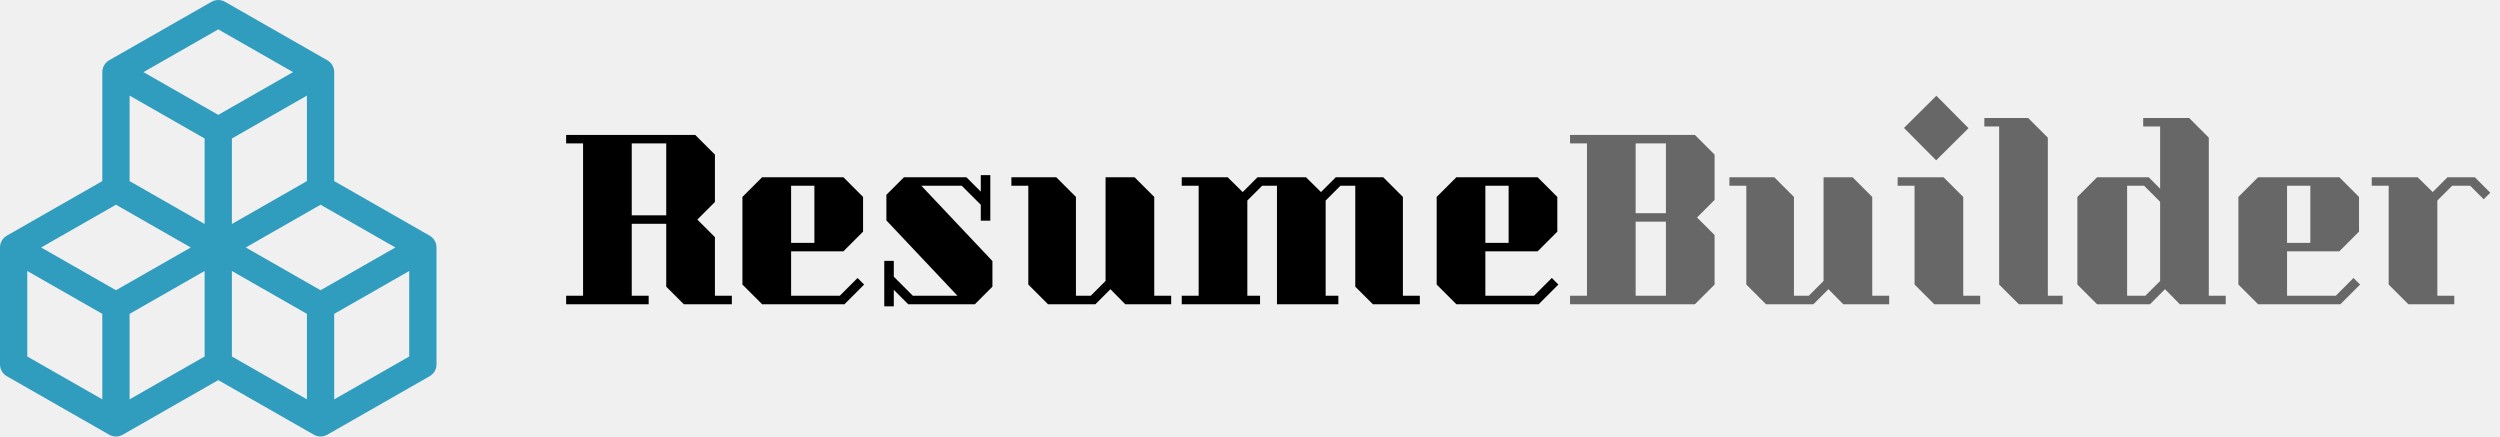
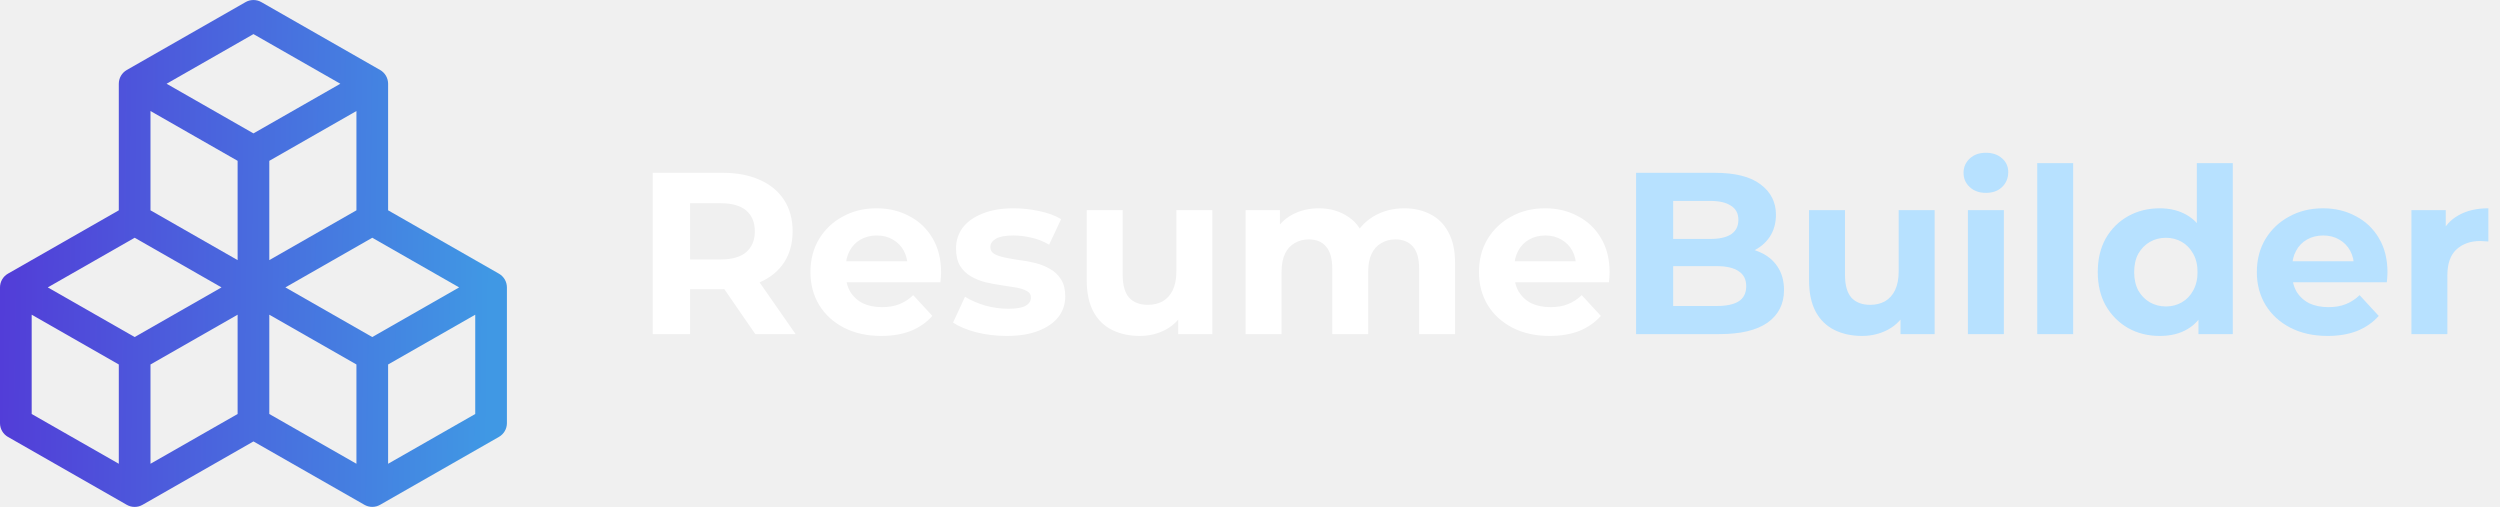
- <svg xmlns="http://www.w3.org/2000/svg" width="189" height="33" viewBox="0 0 189 33" fill="none">
-   <path d="M49.04 23V22.36H47.76V16.92H50.368V21.672L51.696 23H55.328V22.36H54.048V17.928L52.72 16.6L54.048 15.272V11.688L52.56 10.2H42.8V10.84H44.08V22.36H42.8V23H49.04ZM47.76 10.84H50.368V16.28H47.76V10.84ZM57.616 23H63.84L65.328 21.512L64.832 21.016L63.488 22.36H59.808V19H63.76L65.248 17.512V14.888L63.76 13.4H57.616L56.128 14.888V21.512L57.616 23ZM59.808 14.04H61.568V18.36H59.808V14.04ZM67.571 23.16V21.912L68.659 23H73.699L75.027 21.672V19.736L69.651 14.04H72.707L74.147 15.48V16.68H74.867V13.24H74.147V14.488L73.059 13.4H68.339L67.011 14.728V16.664L72.387 22.36H69.011L67.571 20.92V19.72H66.851V23.16H67.571ZM88.541 22.36V23H85.069L83.949 21.864L82.813 23H79.229L77.741 21.512V14.04H76.461V13.4H79.853L81.341 14.888V22.36H82.461L83.581 21.24V13.4H85.773L87.261 14.888V22.36H88.541ZM107.339 22.36V23H103.787L102.459 21.672V14.04H101.339L100.219 15.16V22.36H101.179V23H96.539V14.04H95.419L94.299 15.16V22.36H95.259V23H89.339V22.36H90.619V14.04H89.339V13.4H92.811L93.947 14.52L95.067 13.4H98.731L99.867 14.52L100.987 13.4H104.571L106.059 14.888V22.36H107.339ZM110.101 23H116.325L117.812 21.512L117.317 21.016L115.973 22.36H112.293V19H116.245L117.733 17.512V14.888L116.245 13.4H110.101L108.613 14.888V21.512L110.101 23ZM112.293 14.04H114.053V18.36H112.293V14.04Z" fill="black" />
-   <path d="M128.135 23L129.623 21.512V17.768L128.295 16.44L129.623 15.112V11.688L128.135 10.2H118.695V10.84H119.975V22.36H118.695V23H128.135ZM123.655 10.84H125.943V16.12H123.655V10.84ZM123.655 16.76H125.943V22.36H123.655V16.76ZM142.822 22.36V23H139.35L138.23 21.864L137.094 23H133.51L132.022 21.512V14.04H130.742V13.4H134.134L135.622 14.888V22.36H136.742L137.862 21.24V13.4H140.054L141.542 14.888V22.36H142.822ZM146.373 12.12L143.941 9.672L146.389 7.24L148.821 9.688L146.373 12.12ZM149.701 22.36V23H146.229L144.741 21.512V14.04H143.461V13.4H146.933L148.421 14.888V22.36H149.701ZM155.936 22.36V23H152.624L151.136 21.512V9.56H150.016V8.92H153.328L154.816 10.408V22.36H155.936ZM168.266 22.36V23H164.794L163.674 21.864L162.538 23H158.538L157.05 21.512V14.888L158.538 13.4H162.442L163.306 14.264V9.56H162.026V8.92H165.498L166.986 10.408V22.36H168.266ZM163.306 21.24V15.256L162.09 14.04H160.81V22.36H162.186L163.306 21.24ZM170.71 23H176.934L178.422 21.512L177.926 21.016L176.582 22.36H172.902V19H176.854L178.342 17.512V14.888L176.854 13.4H170.71L169.222 14.888V21.512L170.71 23ZM172.902 14.04H174.662V18.36H172.902V14.04ZM188.264 14.568L187.768 15.064L186.744 14.04H185.384L184.264 15.16V22.36H185.544V23H182.072L180.584 21.512V14.04H179.304V13.4H182.776L183.912 14.52L185.032 13.4H187.096L188.264 14.568Z" fill="#676767" />
-   <g clip-path="url(#clip0_3_2)">
-     <path d="M15.989 0.137C16.144 0.048 16.321 0.001 16.5 0.001C16.679 0.001 16.856 0.048 17.012 0.137L24.746 4.556C24.904 4.647 25.035 4.777 25.126 4.934C25.218 5.091 25.266 5.27 25.266 5.452V13.691L32.48 17.816C32.638 17.906 32.768 18.036 32.859 18.192C32.951 18.349 32.999 18.526 33 18.707V27.547C33 27.729 32.952 27.907 32.861 28.065C32.769 28.222 32.638 28.352 32.48 28.442L24.746 32.862C24.59 32.951 24.414 32.998 24.234 32.998C24.055 32.998 23.879 32.951 23.723 32.862L16.5 28.737L9.277 32.864C9.121 32.953 8.945 33 8.766 33C8.586 33 8.41 32.953 8.254 32.864L0.52 28.444C0.362 28.354 0.231 28.224 0.139 28.067C0.048 27.91 5.86308e-05 27.731 0 27.549L0 18.709C5.86308e-05 18.528 0.048 18.349 0.139 18.192C0.231 18.035 0.362 17.904 0.52 17.814L7.734 13.691V5.452C7.734 5.27 7.783 5.091 7.874 4.934C7.965 4.777 8.096 4.647 8.254 4.556L15.989 0.137ZM8.766 15.477L3.11 18.709L8.766 21.941L14.421 18.709L8.766 15.477ZM15.469 20.487L9.797 23.727V30.191L15.469 26.951V20.487ZM17.531 26.951L23.203 30.191V23.727L17.531 20.487V26.951ZM18.579 18.709L24.234 21.941L29.89 18.709L24.234 15.477L18.579 18.709ZM23.203 13.691V7.227L17.531 10.47V16.934L23.203 13.691V13.691ZM15.469 16.934V10.47L9.797 7.227V13.691L15.469 16.934ZM10.845 5.452L16.5 8.684L22.155 5.452L16.5 2.22L10.845 5.452ZM30.938 20.487L25.266 23.727V30.191L30.938 26.951V20.487ZM7.734 30.191V23.727L2.062 20.487V26.951L7.734 30.191Z" fill="#309CBE" />
+ <svg xmlns="http://www.w3.org/2000/svg" width="217" height="44" viewBox="0 0 217 44" fill="none">
+   <path d="M56.66 29V15H62.72C63.973 15 65.053 15.207 65.96 15.62C66.867 16.02 67.567 16.6 68.06 17.36C68.553 18.12 68.8 19.027 68.8 20.08C68.8 21.12 68.553 22.02 68.06 22.78C67.567 23.527 66.867 24.1 65.96 24.5C65.053 24.9 63.973 25.1 62.72 25.1H58.46L59.9 23.68V29H56.66ZM65.56 29L62.06 23.92H65.52L69.06 29H65.56ZM59.9 24.04L58.46 22.52H62.54C63.54 22.52 64.287 22.307 64.78 21.88C65.273 21.44 65.52 20.84 65.52 20.08C65.52 19.307 65.273 18.707 64.78 18.28C64.287 17.853 63.54 17.64 62.54 17.64H58.46L59.9 16.1V24.04ZM76.487 29.16C75.26 29.16 74.18 28.92 73.247 28.44C72.327 27.96 71.614 27.307 71.107 26.48C70.6 25.64 70.347 24.687 70.347 23.62C70.347 22.54 70.594 21.587 71.087 20.76C71.594 19.92 72.28 19.267 73.147 18.8C74.014 18.32 74.994 18.08 76.087 18.08C77.14 18.08 78.087 18.307 78.927 18.76C79.78 19.2 80.454 19.84 80.947 20.68C81.44 21.507 81.687 22.5 81.687 23.66C81.687 23.78 81.68 23.92 81.667 24.08C81.654 24.227 81.64 24.367 81.627 24.5H72.887V22.68H79.987L78.787 23.22C78.787 22.66 78.674 22.173 78.447 21.76C78.22 21.347 77.907 21.027 77.507 20.8C77.107 20.56 76.64 20.44 76.107 20.44C75.574 20.44 75.1 20.56 74.687 20.8C74.287 21.027 73.974 21.353 73.747 21.78C73.52 22.193 73.407 22.687 73.407 23.26V23.74C73.407 24.327 73.534 24.847 73.787 25.3C74.054 25.74 74.42 26.08 74.887 26.32C75.367 26.547 75.927 26.66 76.567 26.66C77.14 26.66 77.64 26.573 78.067 26.4C78.507 26.227 78.907 25.967 79.267 25.62L80.927 27.42C80.434 27.98 79.814 28.413 79.067 28.72C78.32 29.013 77.46 29.16 76.487 29.16ZM87.384 29.16C86.464 29.16 85.578 29.053 84.724 28.84C83.884 28.613 83.218 28.333 82.724 28L83.764 25.76C84.258 26.067 84.838 26.32 85.504 26.52C86.184 26.707 86.851 26.8 87.504 26.8C88.224 26.8 88.731 26.713 89.024 26.54C89.331 26.367 89.484 26.127 89.484 25.82C89.484 25.567 89.364 25.38 89.124 25.26C88.898 25.127 88.591 25.027 88.204 24.96C87.818 24.893 87.391 24.827 86.924 24.76C86.471 24.693 86.011 24.607 85.544 24.5C85.078 24.38 84.651 24.207 84.264 23.98C83.878 23.753 83.564 23.447 83.324 23.06C83.098 22.673 82.984 22.173 82.984 21.56C82.984 20.88 83.178 20.28 83.564 19.76C83.964 19.24 84.538 18.833 85.284 18.54C86.031 18.233 86.924 18.08 87.964 18.08C88.698 18.08 89.444 18.16 90.204 18.32C90.964 18.48 91.598 18.713 92.104 19.02L91.064 21.24C90.544 20.933 90.018 20.727 89.484 20.62C88.964 20.5 88.458 20.44 87.964 20.44C87.271 20.44 86.764 20.533 86.444 20.72C86.124 20.907 85.964 21.147 85.964 21.44C85.964 21.707 86.078 21.907 86.304 22.04C86.544 22.173 86.858 22.28 87.244 22.36C87.631 22.44 88.051 22.513 88.504 22.58C88.971 22.633 89.438 22.72 89.904 22.84C90.371 22.96 90.791 23.133 91.164 23.36C91.551 23.573 91.864 23.873 92.104 24.26C92.344 24.633 92.464 25.127 92.464 25.74C92.464 26.407 92.264 27 91.864 27.52C91.464 28.027 90.884 28.427 90.124 28.72C89.378 29.013 88.464 29.16 87.384 29.16ZM98.929 29.16C98.036 29.16 97.236 28.987 96.529 28.64C95.836 28.293 95.296 27.767 94.909 27.06C94.523 26.34 94.329 25.427 94.329 24.32V18.24H97.449V23.86C97.449 24.753 97.636 25.413 98.009 25.84C98.396 26.253 98.936 26.46 99.629 26.46C100.109 26.46 100.536 26.36 100.909 26.16C101.283 25.947 101.576 25.627 101.789 25.2C102.003 24.76 102.109 24.213 102.109 23.56V18.24H105.229V29H102.269V26.04L102.809 26.9C102.449 27.647 101.916 28.213 101.209 28.6C100.516 28.973 99.756 29.16 98.929 29.16ZM121.9 18.08C122.753 18.08 123.506 18.253 124.16 18.6C124.826 18.933 125.346 19.453 125.72 20.16C126.106 20.853 126.3 21.747 126.3 22.84V29H123.18V23.32C123.18 22.453 123 21.813 122.64 21.4C122.28 20.987 121.773 20.78 121.12 20.78C120.666 20.78 120.26 20.887 119.9 21.1C119.54 21.3 119.26 21.607 119.06 22.02C118.86 22.433 118.76 22.96 118.76 23.6V29H115.64V23.32C115.64 22.453 115.46 21.813 115.1 21.4C114.753 20.987 114.253 20.78 113.6 20.78C113.146 20.78 112.74 20.887 112.38 21.1C112.02 21.3 111.74 21.607 111.54 22.02C111.34 22.433 111.24 22.96 111.24 23.6V29H108.12V18.24H111.1V21.18L110.54 20.32C110.913 19.587 111.44 19.033 112.12 18.66C112.813 18.273 113.6 18.08 114.48 18.08C115.466 18.08 116.326 18.333 117.06 18.84C117.806 19.333 118.3 20.093 118.54 21.12L117.44 20.82C117.8 19.98 118.373 19.313 119.16 18.82C119.96 18.327 120.873 18.08 121.9 18.08ZM134.514 29.16C133.288 29.16 132.208 28.92 131.274 28.44C130.354 27.96 129.641 27.307 129.134 26.48C128.628 25.64 128.374 24.687 128.374 23.62C128.374 22.54 128.621 21.587 129.114 20.76C129.621 19.92 130.308 19.267 131.174 18.8C132.041 18.32 133.021 18.08 134.114 18.08C135.168 18.08 136.114 18.307 136.954 18.76C137.808 19.2 138.481 19.84 138.974 20.68C139.468 21.507 139.714 22.5 139.714 23.66C139.714 23.78 139.708 23.92 139.694 24.08C139.681 24.227 139.668 24.367 139.654 24.5H130.914V22.68H138.014L136.814 23.22C136.814 22.66 136.701 22.173 136.474 21.76C136.248 21.347 135.934 21.027 135.534 20.8C135.134 20.56 134.668 20.44 134.134 20.44C133.601 20.44 133.128 20.56 132.714 20.8C132.314 21.027 132.001 21.353 131.774 21.78C131.548 22.193 131.434 22.687 131.434 23.26V23.74C131.434 24.327 131.561 24.847 131.814 25.3C132.081 25.74 132.448 26.08 132.914 26.32C133.394 26.547 133.954 26.66 134.594 26.66C135.168 26.66 135.668 26.573 136.094 26.4C136.534 26.227 136.934 25.967 137.294 25.62L138.954 27.42C138.461 27.98 137.841 28.413 137.094 28.72C136.348 29.013 135.488 29.16 134.514 29.16Z" fill="white" />
+   <path d="M142.012 29V15H148.852C150.612 15 151.932 15.333 152.812 16C153.705 16.667 154.152 17.547 154.152 18.64C154.152 19.373 153.972 20.013 153.612 20.56C153.252 21.093 152.758 21.507 152.132 21.8C151.505 22.093 150.785 22.24 149.972 22.24L150.352 21.42C151.232 21.42 152.012 21.567 152.692 21.86C153.372 22.14 153.898 22.56 154.272 23.12C154.658 23.68 154.852 24.367 154.852 25.18C154.852 26.38 154.378 27.32 153.432 28C152.485 28.667 151.092 29 149.252 29H142.012ZM145.232 26.56H149.012C149.852 26.56 150.485 26.427 150.912 26.16C151.352 25.88 151.572 25.44 151.572 24.84C151.572 24.253 151.352 23.82 150.912 23.54C150.485 23.247 149.852 23.1 149.012 23.1H144.992V20.74H148.452C149.238 20.74 149.838 20.607 150.252 20.34C150.678 20.06 150.892 19.64 150.892 19.08C150.892 18.533 150.678 18.127 150.252 17.86C149.838 17.58 149.238 17.44 148.452 17.44H145.232V26.56ZM161.625 29.16C160.731 29.16 159.931 28.987 159.225 28.64C158.531 28.293 157.991 27.767 157.605 27.06C157.218 26.34 157.025 25.427 157.025 24.32V18.24H160.145V23.86C160.145 24.753 160.331 25.413 160.705 25.84C161.091 26.253 161.631 26.46 162.325 26.46C162.805 26.46 163.231 26.36 163.605 26.16C163.978 25.947 164.271 25.627 164.485 25.2C164.698 24.76 164.805 24.213 164.805 23.56V18.24H167.925V29H164.965V26.04L165.505 26.9C165.145 27.647 164.611 28.213 163.905 28.6C163.211 28.973 162.451 29.16 161.625 29.16ZM170.815 29V18.24H173.935V29H170.815ZM172.375 16.74C171.802 16.74 171.335 16.573 170.975 16.24C170.615 15.907 170.435 15.493 170.435 15C170.435 14.507 170.615 14.093 170.975 13.76C171.335 13.427 171.802 13.26 172.375 13.26C172.948 13.26 173.415 13.42 173.775 13.74C174.135 14.047 174.315 14.447 174.315 14.94C174.315 15.46 174.135 15.893 173.775 16.24C173.428 16.573 172.962 16.74 172.375 16.74ZM176.831 29V14.16H179.951V29H176.831ZM187.466 29.16C186.453 29.16 185.54 28.933 184.726 28.48C183.913 28.013 183.266 27.367 182.786 26.54C182.32 25.713 182.086 24.74 182.086 23.62C182.086 22.487 182.32 21.507 182.786 20.68C183.266 19.853 183.913 19.213 184.726 18.76C185.54 18.307 186.453 18.08 187.466 18.08C188.373 18.08 189.166 18.28 189.846 18.68C190.526 19.08 191.053 19.687 191.426 20.5C191.8 21.313 191.986 22.353 191.986 23.62C191.986 24.873 191.806 25.913 191.446 26.74C191.086 27.553 190.566 28.16 189.886 28.56C189.22 28.96 188.413 29.16 187.466 29.16ZM188.006 26.6C188.513 26.6 188.973 26.48 189.386 26.24C189.8 26 190.126 25.66 190.366 25.22C190.62 24.767 190.746 24.233 190.746 23.62C190.746 22.993 190.62 22.46 190.366 22.02C190.126 21.58 189.8 21.24 189.386 21C188.973 20.76 188.513 20.64 188.006 20.64C187.486 20.64 187.02 20.76 186.606 21C186.193 21.24 185.86 21.58 185.606 22.02C185.366 22.46 185.246 22.993 185.246 23.62C185.246 24.233 185.366 24.767 185.606 25.22C185.86 25.66 186.193 26 186.606 26.24C187.02 26.48 187.486 26.6 188.006 26.6ZM190.826 29V26.8L190.886 23.6L190.686 20.42V14.16H193.806V29H190.826ZM202.034 29.16C200.807 29.16 199.727 28.92 198.794 28.44C197.874 27.96 197.161 27.307 196.654 26.48C196.147 25.64 195.894 24.687 195.894 23.62C195.894 22.54 196.141 21.587 196.634 20.76C197.141 19.92 197.827 19.267 198.694 18.8C199.561 18.32 200.541 18.08 201.634 18.08C202.687 18.08 203.634 18.307 204.474 18.76C205.327 19.2 206.001 19.84 206.494 20.68C206.987 21.507 207.234 22.5 207.234 23.66C207.234 23.78 207.227 23.92 207.214 24.08C207.201 24.227 207.187 24.367 207.174 24.5H198.434V22.68H205.534L204.334 23.22C204.334 22.66 204.221 22.173 203.994 21.76C203.767 21.347 203.454 21.027 203.054 20.8C202.654 20.56 202.187 20.44 201.654 20.44C201.121 20.44 200.647 20.56 200.234 20.8C199.834 21.027 199.521 21.353 199.294 21.78C199.067 22.193 198.954 22.687 198.954 23.26V23.74C198.954 24.327 199.081 24.847 199.334 25.3C199.601 25.74 199.967 26.08 200.434 26.32C200.914 26.547 201.474 26.66 202.114 26.66C202.687 26.66 203.187 26.573 203.614 26.4C204.054 26.227 204.454 25.967 204.814 25.62L206.474 27.42C205.981 27.98 205.361 28.413 204.614 28.72C203.867 29.013 203.007 29.16 202.034 29.16ZM209.311 29V18.24H212.291V21.28L211.871 20.4C212.191 19.64 212.704 19.067 213.411 18.68C214.118 18.28 214.978 18.08 215.991 18.08V20.96C215.858 20.947 215.738 20.94 215.631 20.94C215.524 20.927 215.411 20.92 215.291 20.92C214.438 20.92 213.744 21.167 213.211 21.66C212.691 22.14 212.431 22.893 212.431 23.92V29H209.311Z" fill="#B7E1FF" />
+   <g clip-path="url(#clip0_41_97)">
+     <path d="M21.318 0.182C21.526 0.063 21.761 0.001 22 0.001C22.239 0.001 22.474 0.063 22.682 0.182L32.995 6.075C33.205 6.196 33.38 6.369 33.502 6.579C33.623 6.788 33.687 7.026 33.688 7.269V18.255L43.307 23.755C43.517 23.875 43.691 24.048 43.813 24.256C43.934 24.465 43.999 24.702 44 24.943V36.73C44 36.972 43.936 37.21 43.814 37.42C43.692 37.629 43.517 37.803 43.307 37.923L32.995 43.816C32.787 43.935 32.552 43.997 32.312 43.997C32.073 43.997 31.838 43.935 31.631 43.816L22 38.316L12.37 43.819C12.162 43.938 11.927 44 11.688 44C11.448 44 11.213 43.938 11.005 43.819L0.693 37.926C0.483 37.806 0.308 37.632 0.186 37.422C0.064 37.213 7.81744e-05 36.975 0 36.732L0 24.946C7.81744e-05 24.703 0.064 24.465 0.186 24.256C0.308 24.046 0.483 23.872 0.693 23.752L10.312 18.255V7.269C10.313 7.026 10.377 6.788 10.498 6.579C10.62 6.369 10.795 6.196 11.005 6.075L21.318 0.182ZM11.688 20.637L4.147 24.946L11.688 29.255L19.228 24.946L11.688 20.637ZM20.625 27.316L13.062 31.637V40.255L20.625 35.935V27.316ZM23.375 35.935L30.938 40.255V31.637L23.375 27.316V35.935ZM24.772 24.946L32.312 29.255L39.853 24.946L32.312 20.637L24.772 24.946ZM30.938 18.255V9.637L23.375 13.96V22.578L30.938 18.255V18.255ZM20.625 22.578V13.96L13.062 9.637V18.255L20.625 22.578ZM14.46 7.269L22 11.578L29.541 7.269L22 2.96L14.46 7.269ZM41.25 27.316L33.688 31.637V40.255L41.25 35.935V27.316ZM10.312 40.255V31.637L2.75 27.316V35.935L10.312 40.255Z" fill="url(#paint0_linear_41_97)" />
  </g>
  <defs>
-     <clipPath id="clip0_3_2">
-       <rect width="33" height="33" fill="white" />
+     <linearGradient id="paint0_linear_41_97" x1="-2" y1="16" x2="42.667" y2="16.667" gradientUnits="userSpaceOnUse">
+       <stop stop-color="#5338D7" />
+       <stop offset="1" stop-color="#4098E4" />
+     </linearGradient>
+     <clipPath id="clip0_41_97">
+       <rect width="44" height="44" fill="white" />
    </clipPath>
  </defs>
</svg>
